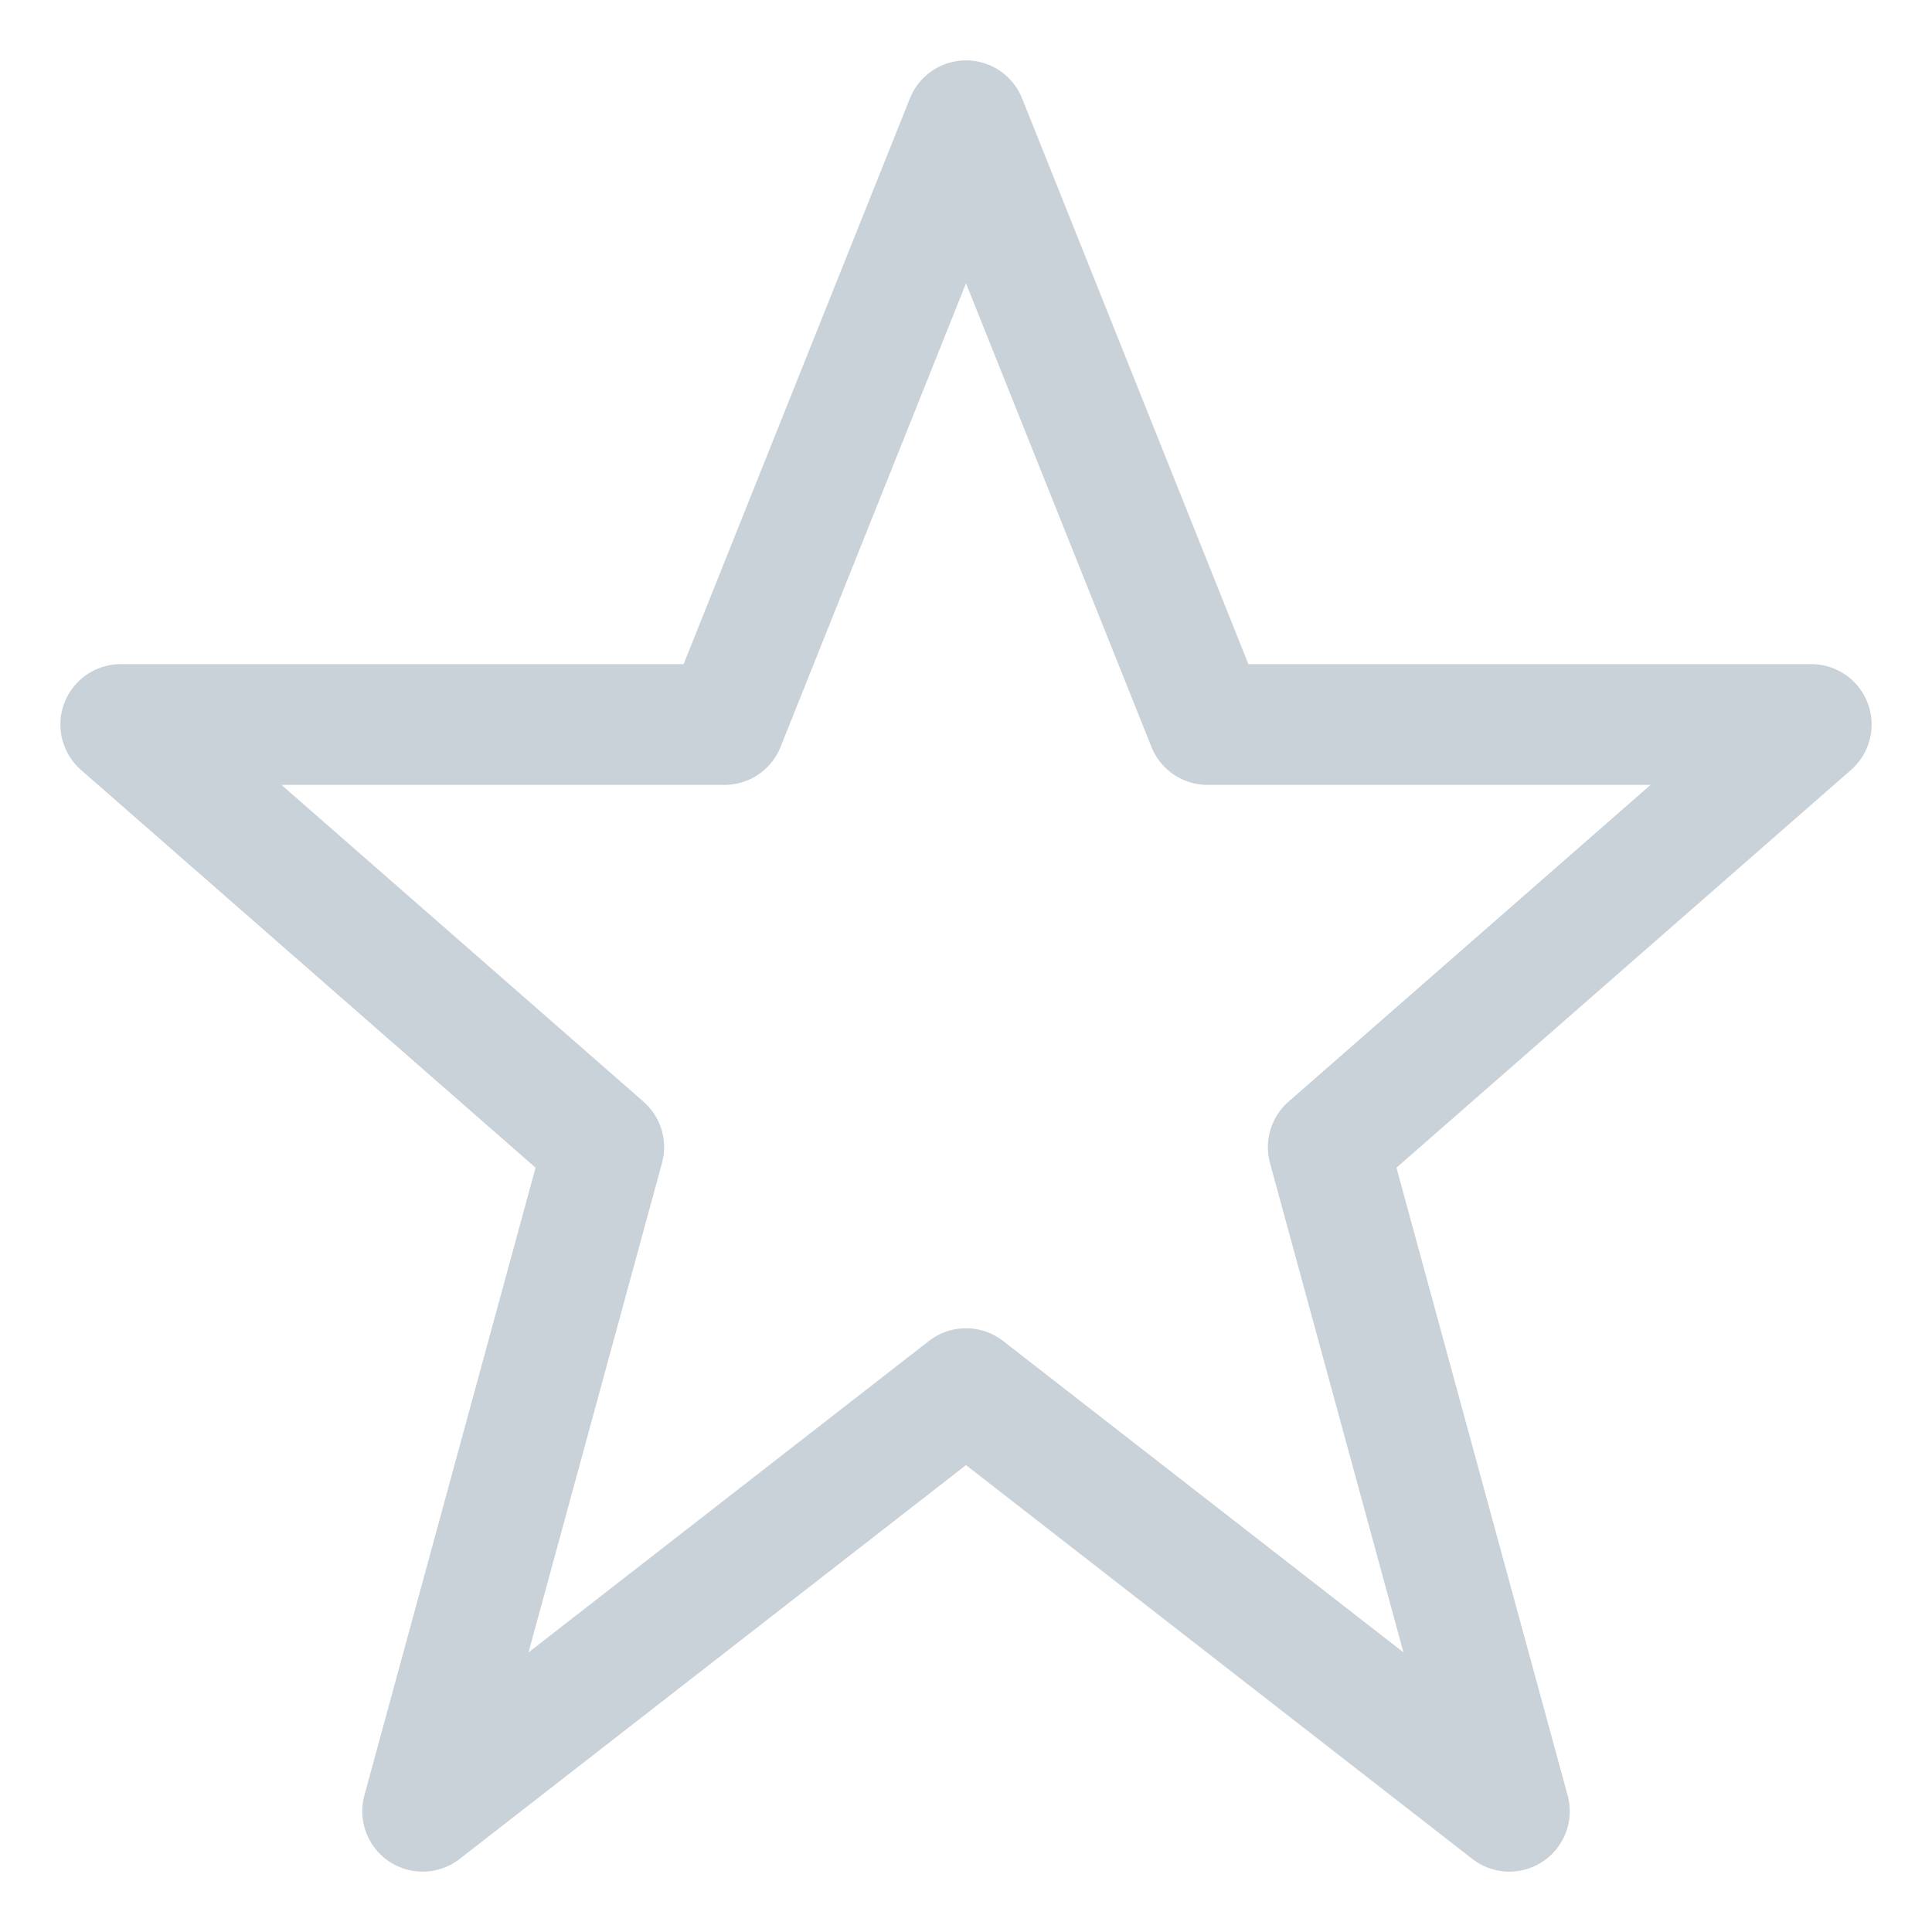
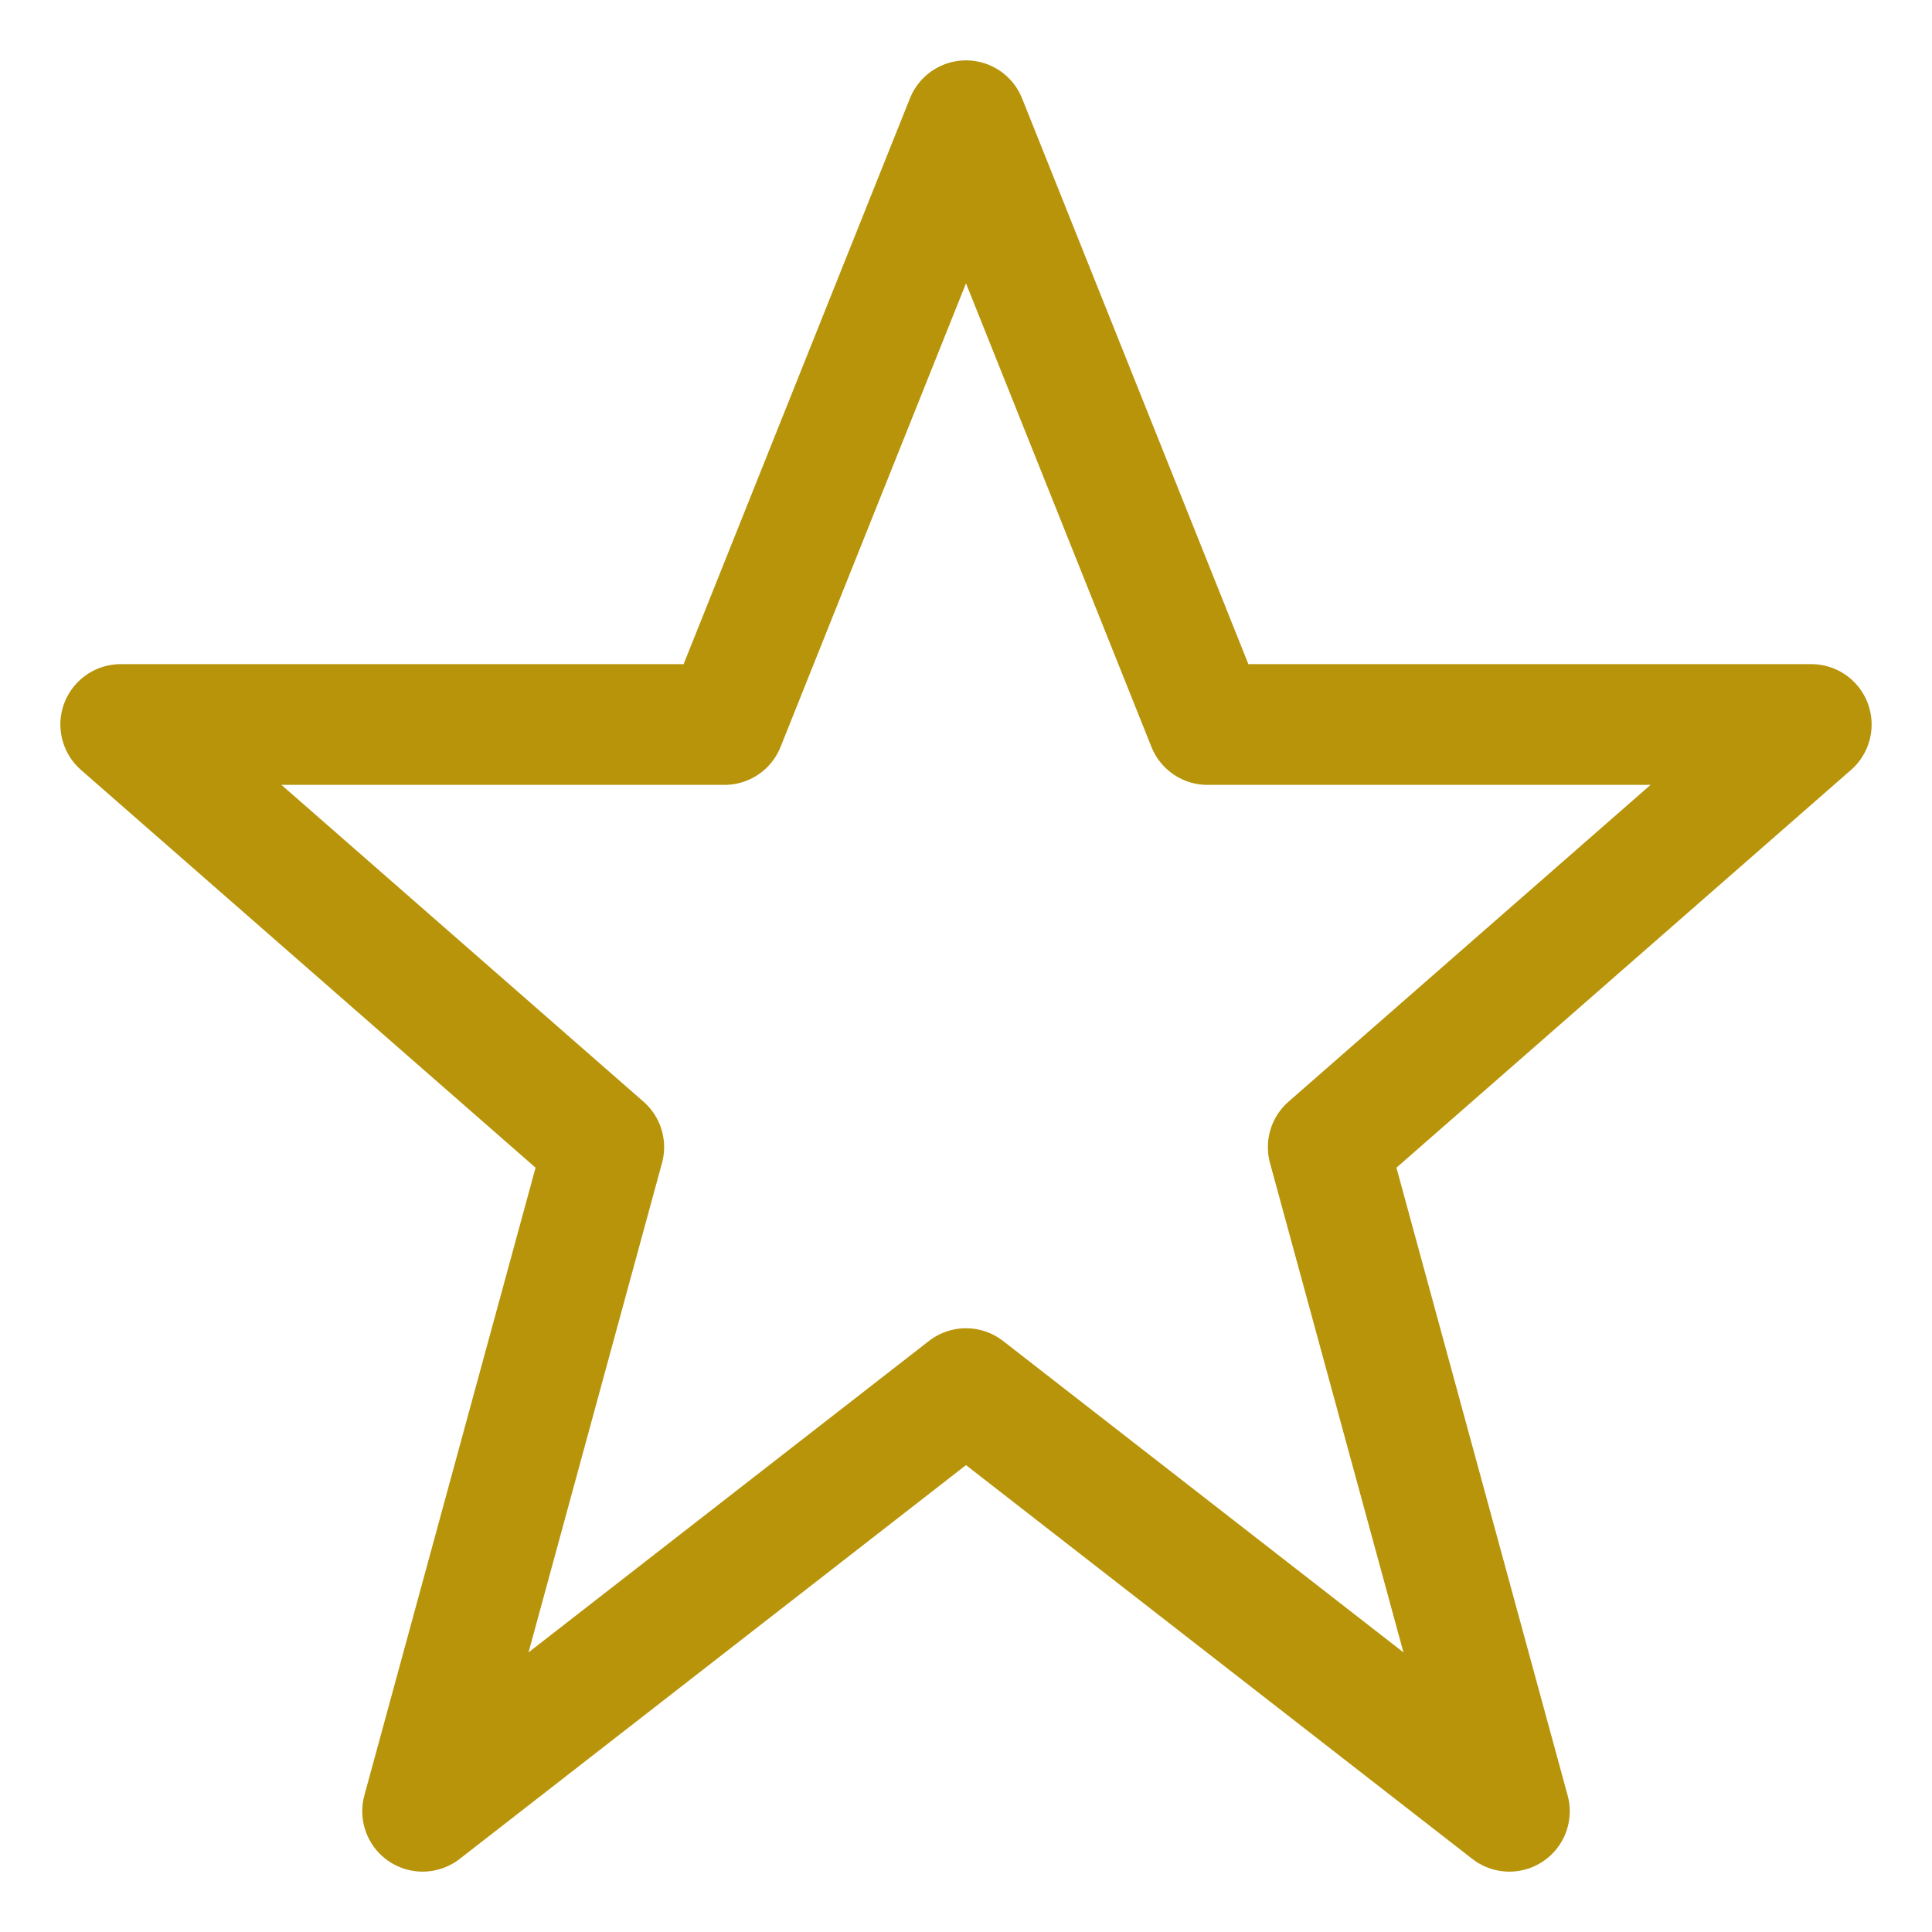
<svg xmlns="http://www.w3.org/2000/svg" width="16" height="16" viewBox="0 0 16 16">
-   <polygon points="8,1 10,6 15,6 11,9.5 12.5,15 8,11.5 3.5,15 5,9.5 1,6 6,6" stroke="#C9D1D9" stroke-width="1" stroke-linejoin="round" fill="none" />
+   <polygon points="8,1 10,6 15,6 11,9.5 12.5,15 8,11.5 3.5,15 5,9.5 1,6 6,6" stroke="#B8940A" stroke-width="1" stroke-linejoin="round" fill="none" />
</svg>
